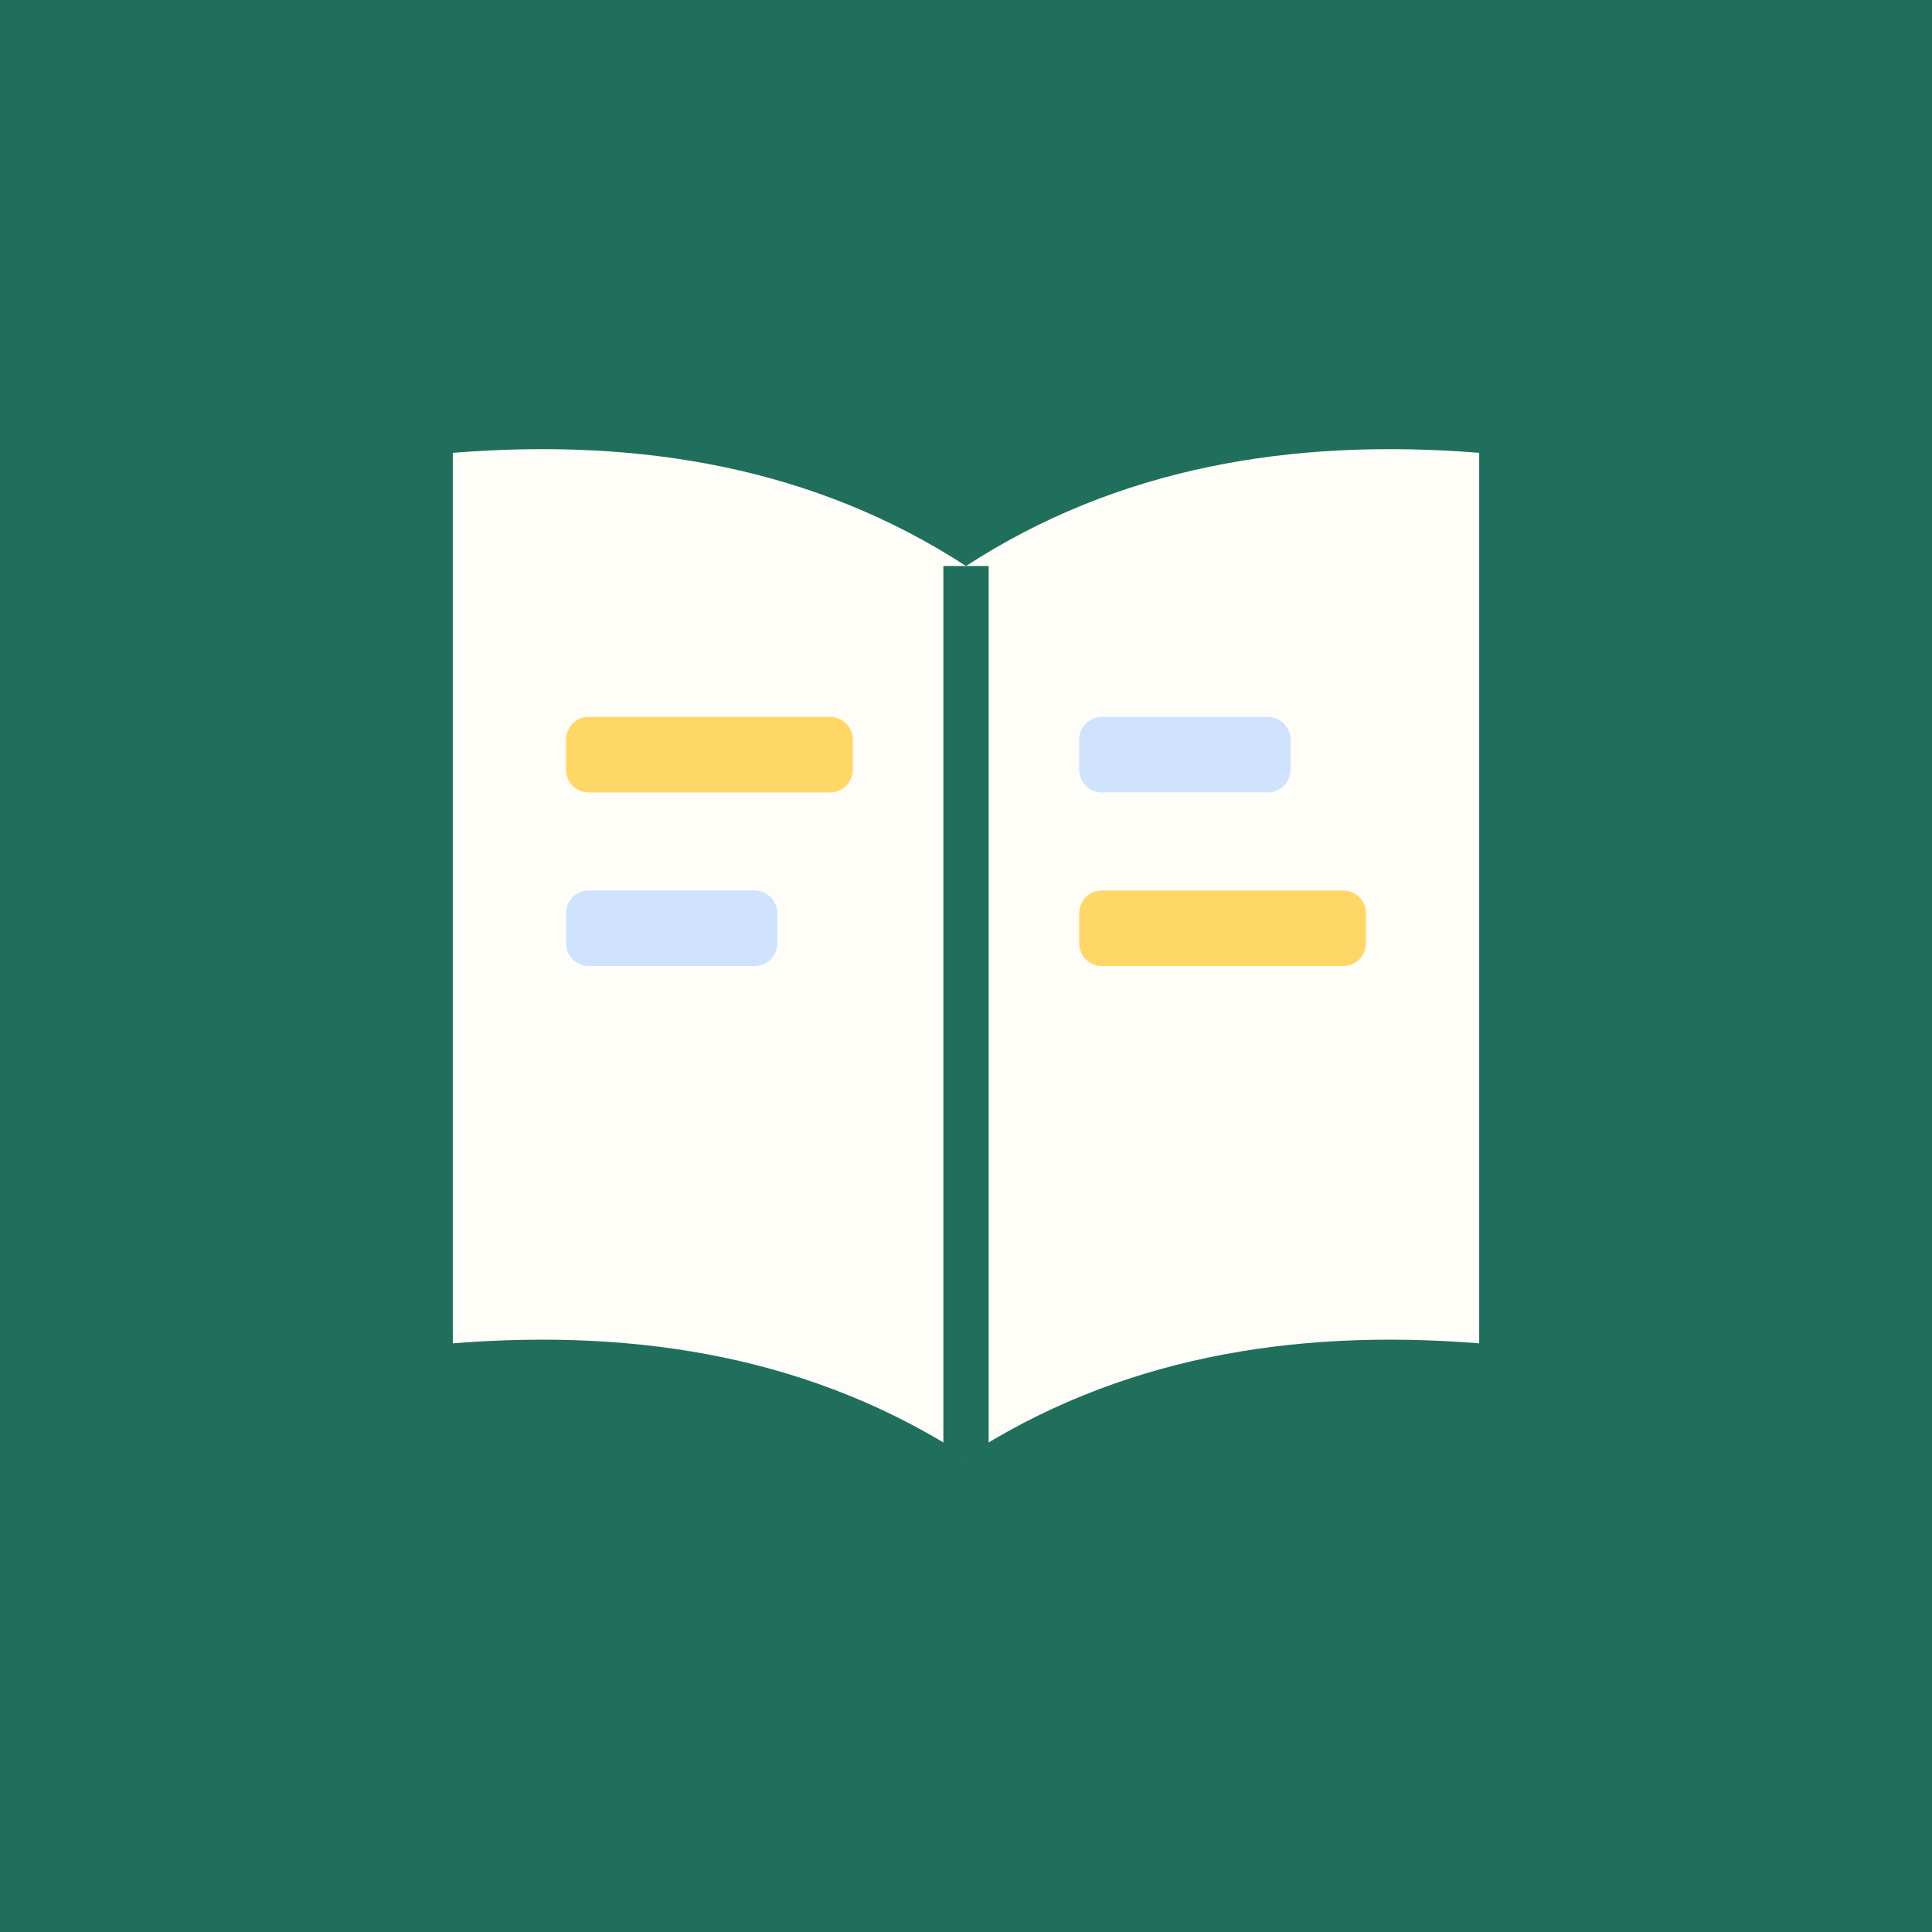
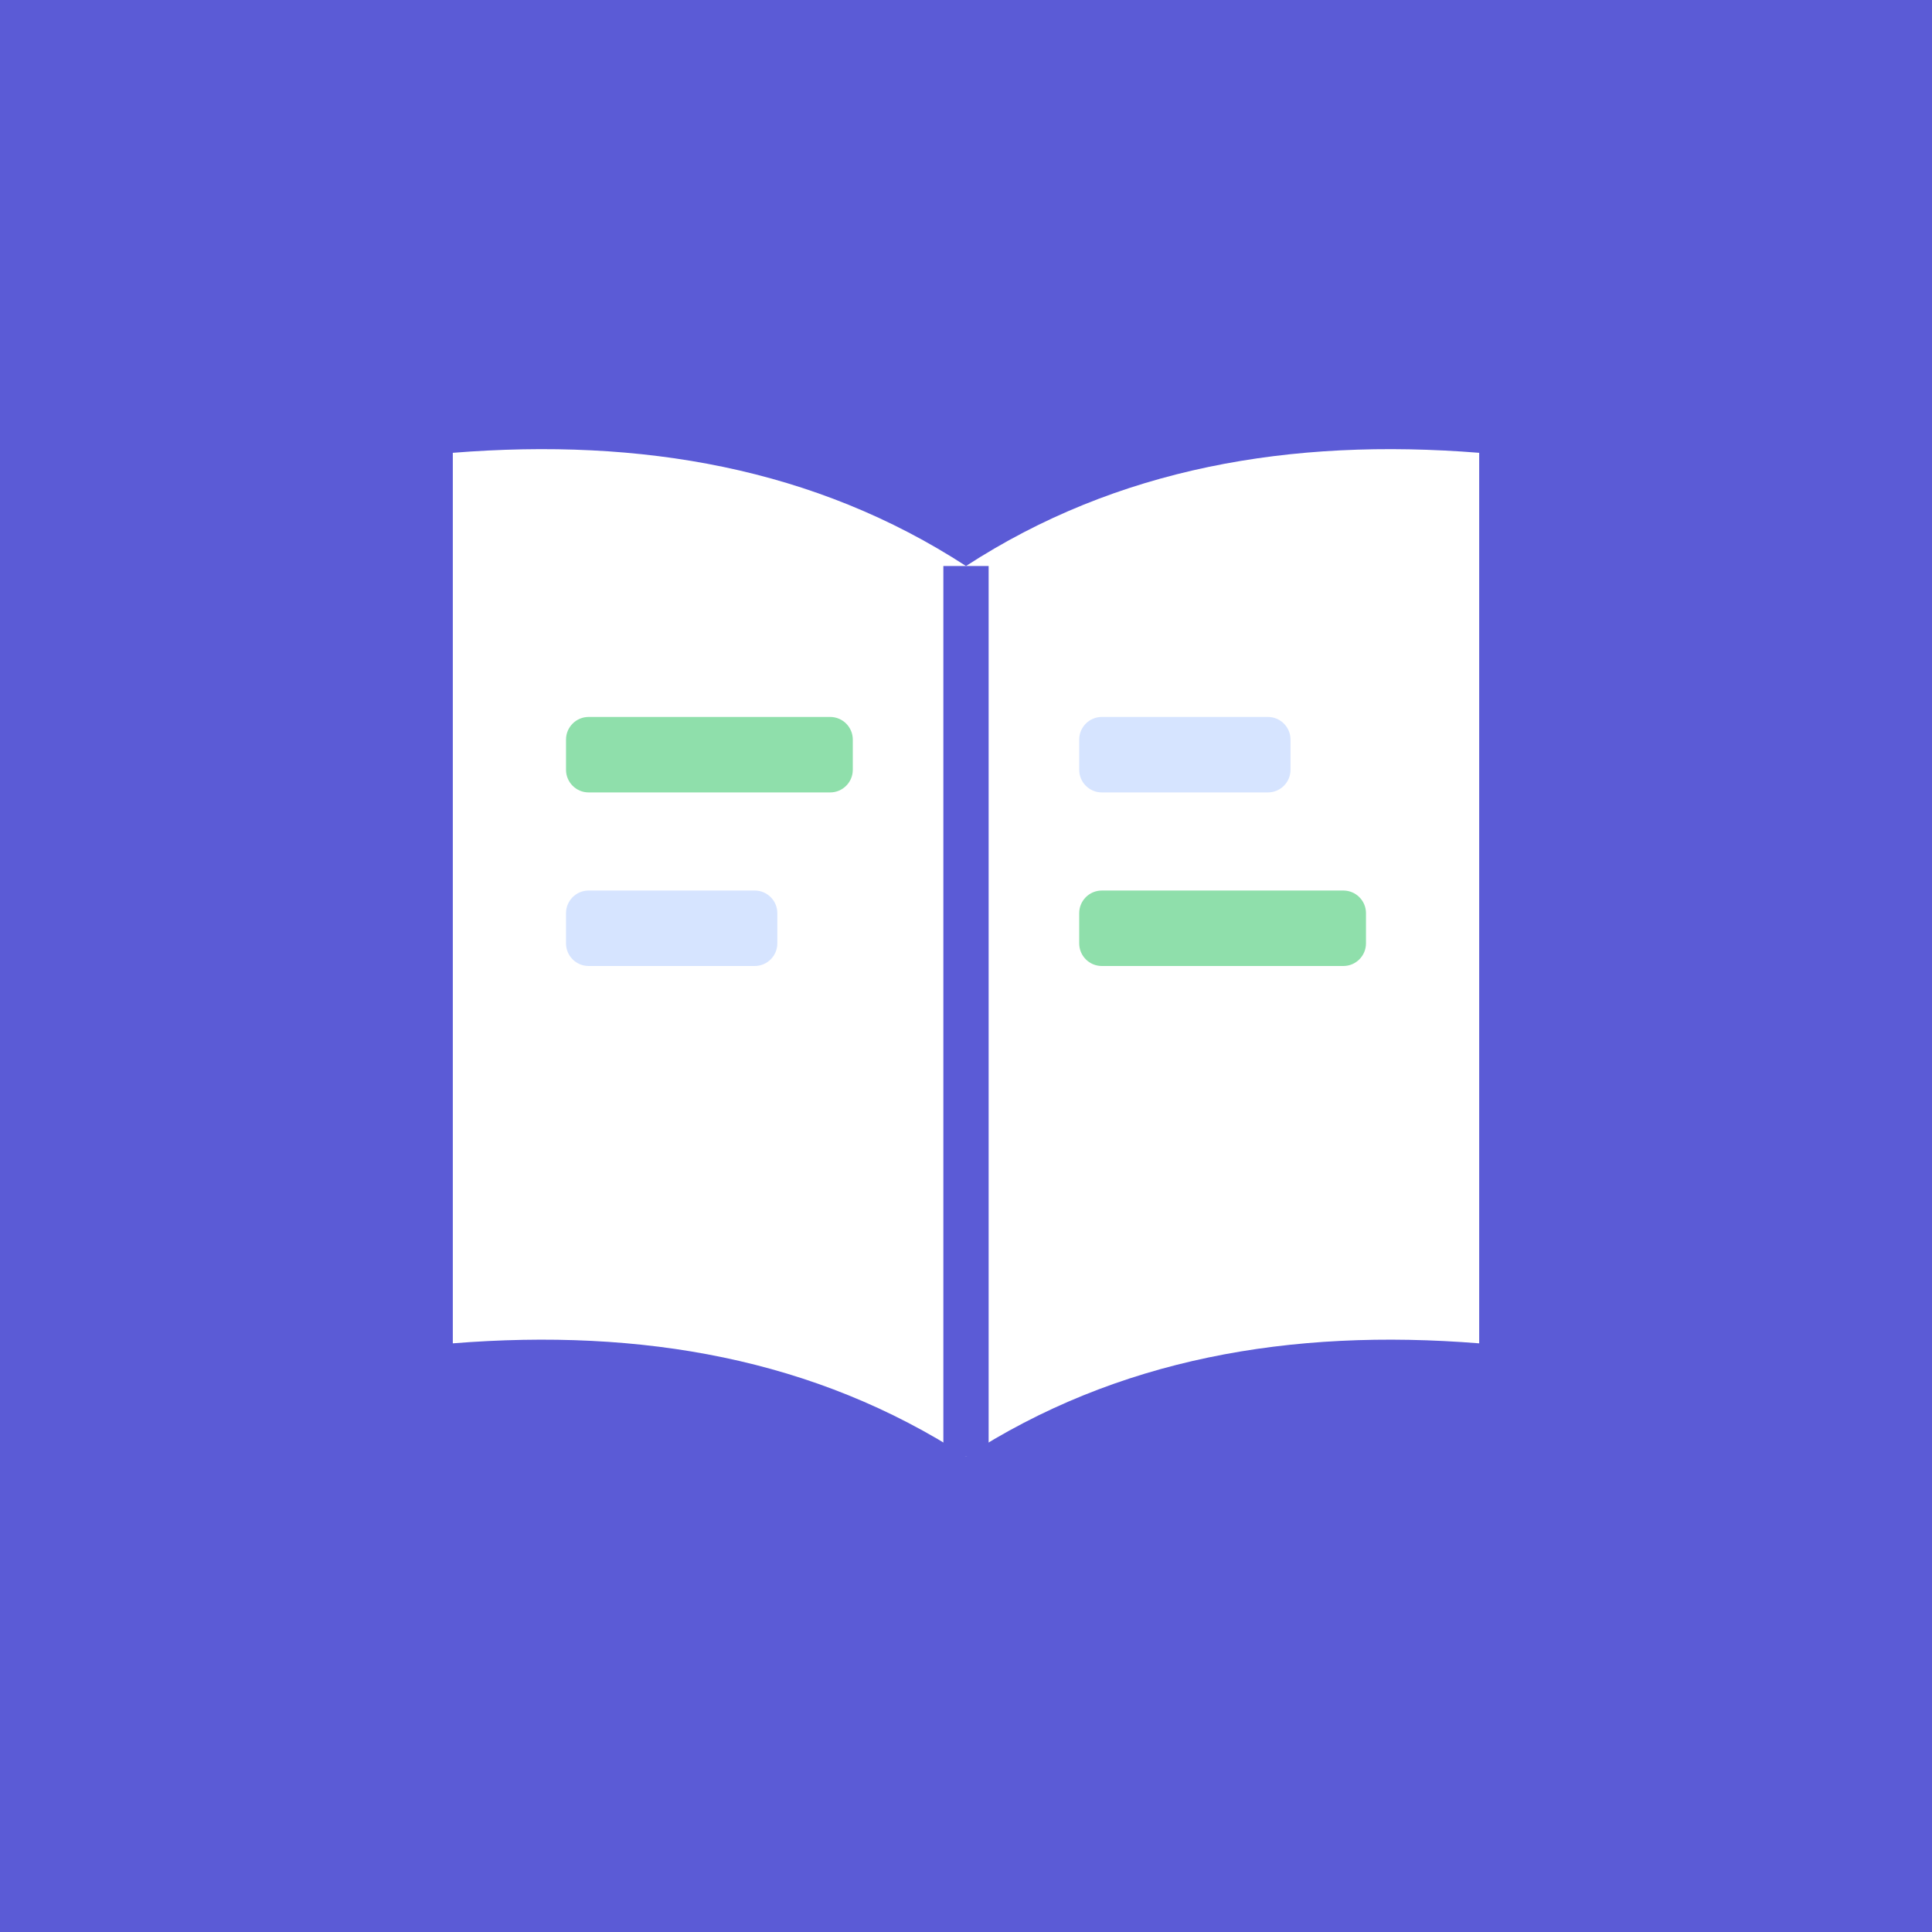
<svg xmlns="http://www.w3.org/2000/svg" viewBox="0 0 512 512">
-   <rect width="512" height="512" fill="#1f6f5c" />
-   <path d="M256 150c-40-26-86-34-136-30v236c50-4 96 4 136 30 40-26 86-34 136-30V120c-50-4-96 4-136 30z" fill="#fffdf8" />
-   <path d="M256 150v236" stroke="#1f6f5c" stroke-width="12" />
-   <rect x="150" y="190" width="76" height="20" rx="6" fill="#ffd766" />
-   <rect x="150" y="236" width="56" height="20" rx="6" fill="#cfe3ff" />
-   <rect x="286" y="190" width="56" height="20" rx="6" fill="#cfe3ff" />
-   <rect x="286" y="236" width="76" height="20" rx="6" fill="#ffd766" />
+   <rect width="512" height="512" fill="#5b5bd6" />
+   <path d="M256 150c-40-26-86-34-136-30v236c50-4 96 4 136 30 40-26 86-34 136-30V120c-50-4-96 4-136 30z" fill="#ffffff" />
+   <path d="M256 150v236" stroke="#5b5bd6" stroke-width="12" />
+   <rect x="150" y="190" width="76" height="20" rx="6" fill="#8fdfab" />
+   <rect x="150" y="236" width="56" height="20" rx="6" fill="#d6e4ff" />
+   <rect x="286" y="190" width="56" height="20" rx="6" fill="#d6e4ff" />
+   <rect x="286" y="236" width="76" height="20" rx="6" fill="#8fdfab" />
</svg>
